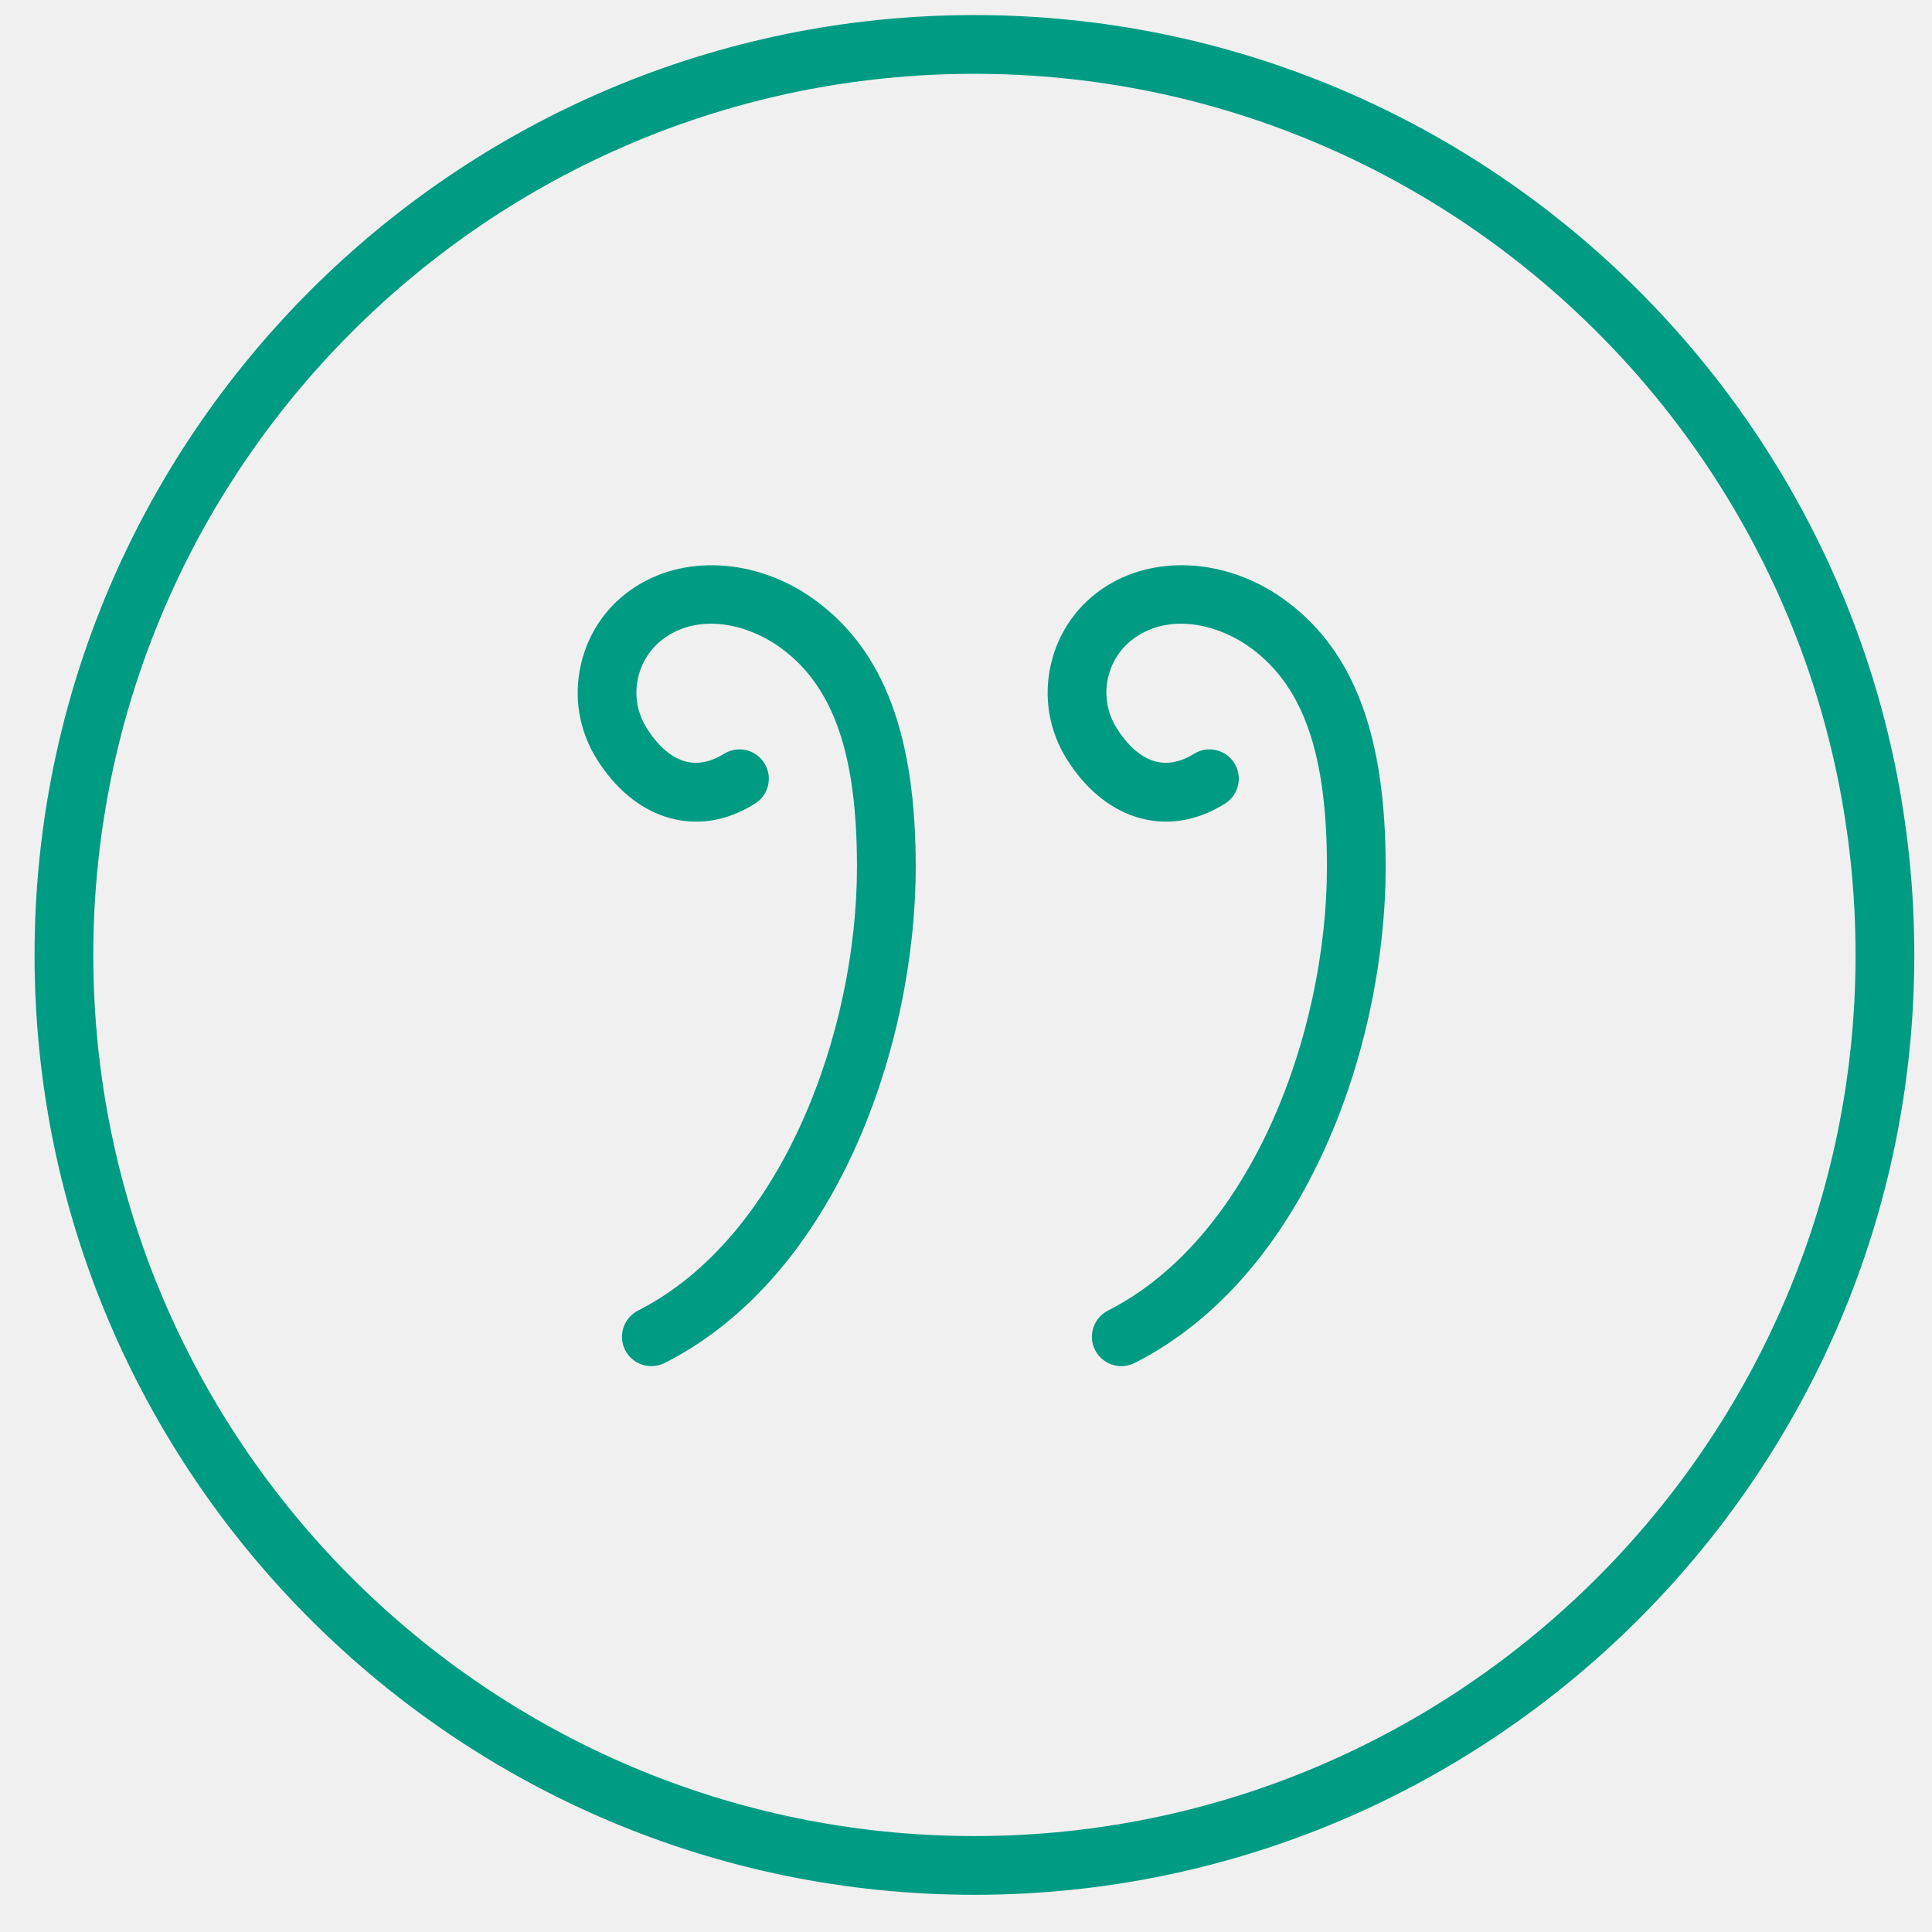
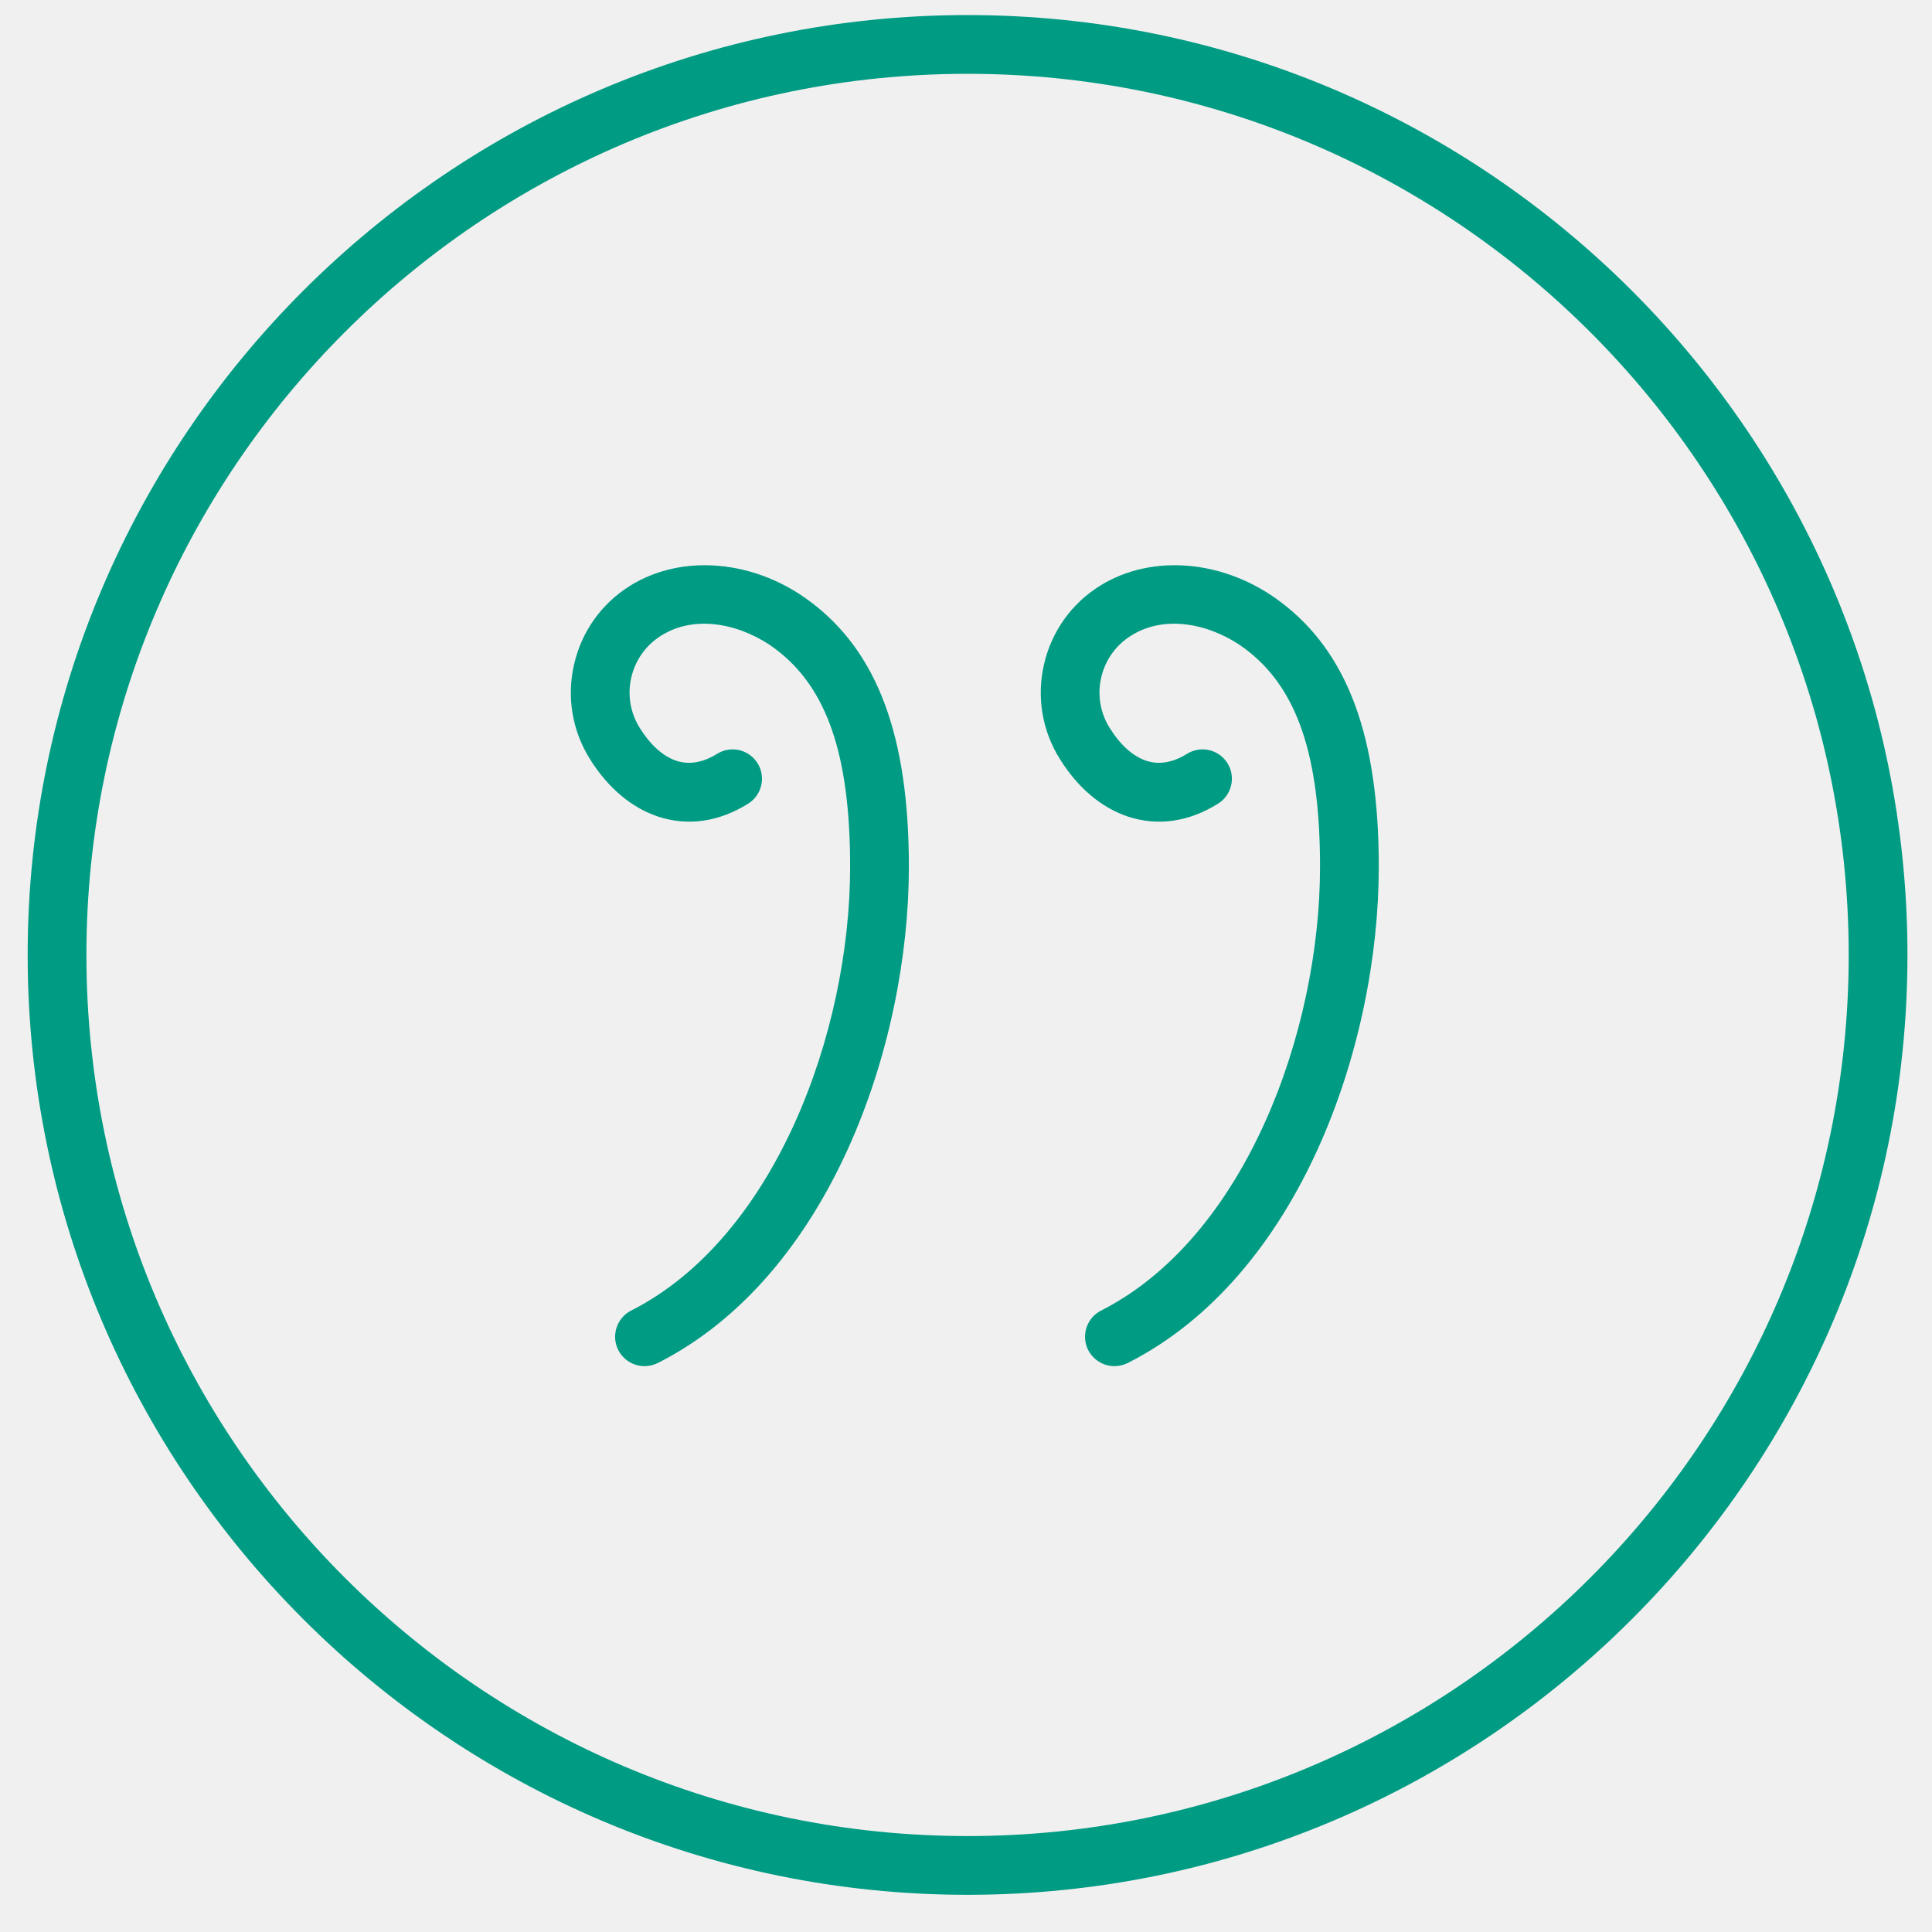
<svg xmlns="http://www.w3.org/2000/svg" width="44" height="44" viewBox="0 0 44 44" fill="none">
-   <g clip-path="url(#clip0_461:4139)">
-     <path d="M22.192 43.153C33.994 43.153 43.597 33.55 43.597 21.748C43.597 9.946 33.994 0.343 22.192 0.343C10.39 0.343 0.787 9.946 0.787 21.748C0.787 33.55 10.39 43.153 22.192 43.153ZM22.192 1.681C33.257 1.681 42.259 10.683 42.259 21.748C42.259 32.813 33.257 41.815 22.192 41.815C11.127 41.815 2.125 32.813 2.125 21.748C2.125 10.683 11.127 1.681 22.192 1.681Z" fill="#009B83" />
-     <path d="M15.148 18.599C15.826 18.82 16.531 18.718 17.196 18.302C17.508 18.107 17.604 17.693 17.407 17.38C17.212 17.068 16.8 16.972 16.486 17.169C16.163 17.369 15.853 17.42 15.565 17.328C15.259 17.228 14.97 16.969 14.728 16.581C14.511 16.236 14.441 15.827 14.533 15.43C14.625 15.031 14.866 14.694 15.212 14.477C16.039 13.955 17.114 14.254 17.811 14.777C18.99 15.658 19.517 17.192 19.517 19.741C19.517 23.506 17.805 28.187 14.531 29.847C14.202 30.015 14.07 30.417 14.237 30.748C14.357 30.979 14.591 31.113 14.835 31.113C14.937 31.113 15.04 31.089 15.139 31.041C19.065 29.049 20.855 23.786 20.855 19.741C20.855 16.769 20.143 14.852 18.614 13.705C17.34 12.746 15.687 12.603 14.503 13.343C13.854 13.748 13.402 14.382 13.231 15.129C13.058 15.875 13.188 16.643 13.593 17.291C14.004 17.946 14.54 18.398 15.148 18.599Z" fill="#009B83" />
-     <path d="M25.851 18.599C26.528 18.82 27.234 18.718 27.899 18.302C28.211 18.107 28.307 17.693 28.111 17.38C27.915 17.068 27.503 16.972 27.189 17.169C26.868 17.369 26.556 17.42 26.268 17.328C25.962 17.228 25.673 16.969 25.431 16.581C25.214 16.236 25.145 15.827 25.236 15.43C25.328 15.031 25.569 14.694 25.915 14.477C26.743 13.955 27.819 14.254 28.515 14.777C29.693 15.658 30.22 17.192 30.22 19.741C30.22 23.506 28.508 28.187 25.234 29.847C24.905 30.015 24.773 30.417 24.94 30.748C25.06 30.979 25.294 31.113 25.538 31.113C25.64 31.113 25.743 31.089 25.842 31.041C29.768 29.049 31.558 23.786 31.558 19.741C31.558 16.769 30.846 14.852 29.317 13.705C28.044 12.746 26.39 12.603 25.206 13.343C24.557 13.748 24.105 14.382 23.934 15.129C23.761 15.875 23.891 16.643 24.296 17.291C24.707 17.946 25.244 18.398 25.851 18.599Z" fill="#009B83" />
+   <g clip-path="url(#clip0_461_4139)">
+     <path d="M22.036 43.153C33.838 43.153 43.441 33.55 43.441 21.748C43.441 9.946 33.838 0.343 22.036 0.343C10.233 0.343 0.63 9.946 0.63 21.748C0.63 33.55 10.233 43.153 22.036 43.153ZM22.036 1.681C33.101 1.681 42.103 10.683 42.103 21.748C42.103 32.813 33.101 41.815 22.036 41.815C10.97 41.815 1.968 32.813 1.968 21.748C1.968 10.683 10.97 1.681 22.036 1.681Z" fill="#009B83" />
+     <path d="M14.992 18.599C15.67 18.82 16.375 18.718 17.04 18.302C17.352 18.107 17.448 17.693 17.252 17.38C17.056 17.068 16.644 16.972 16.33 17.169C16.007 17.369 15.697 17.42 15.409 17.328C15.103 17.227 14.814 16.969 14.572 16.581C14.355 16.236 14.286 15.827 14.377 15.43C14.469 15.031 14.71 14.694 15.056 14.477C15.883 13.955 16.959 14.254 17.656 14.777C18.834 15.658 19.361 17.191 19.361 19.741C19.361 23.506 17.649 28.187 14.375 29.847C14.046 30.014 13.914 30.417 14.081 30.747C14.201 30.979 14.435 31.113 14.679 31.113C14.781 31.113 14.884 31.089 14.983 31.041C18.909 29.049 20.699 23.785 20.699 19.741C20.699 16.769 19.987 14.852 18.458 13.705C17.185 12.746 15.531 12.603 14.347 13.342C13.698 13.748 13.246 14.382 13.075 15.129C12.902 15.875 13.032 16.643 13.437 17.29C13.848 17.946 14.385 18.398 14.992 18.599Z" fill="#009B83" />
+     <path d="M25.694 18.599C26.371 18.82 27.077 18.718 27.742 18.302C28.054 18.107 28.15 17.693 27.954 17.38C27.758 17.068 27.346 16.972 27.032 17.169C26.711 17.369 26.399 17.42 26.111 17.328C25.805 17.227 25.516 16.969 25.274 16.581C25.057 16.236 24.988 15.827 25.079 15.43C25.171 15.031 25.412 14.694 25.758 14.477C26.586 13.955 27.662 14.254 28.358 14.777C29.536 15.658 30.063 17.191 30.063 19.741C30.063 23.506 28.351 28.187 25.077 29.847C24.748 30.014 24.616 30.417 24.783 30.747C24.904 30.979 25.138 31.113 25.381 31.113C25.483 31.113 25.586 31.089 25.685 31.041C29.611 29.049 31.401 23.785 31.401 19.741C31.401 16.769 30.689 14.852 29.16 13.705C27.887 12.746 26.233 12.603 25.049 13.342C24.401 13.748 23.948 14.382 23.777 15.129C23.605 15.875 23.734 16.643 24.14 17.29C24.55 17.946 25.087 18.398 25.694 18.599Z" fill="#009B83" />
  </g>
  <defs>
-     <clipPath id="clip0_461:4139">
-       <rect width="42.81" height="42.81" fill="white" transform="translate(0.787109 0.343018)" />
+     <clipPath id="clip0_461_4139">
+       <rect width="42.81" height="42.81" fill="white" transform="translate(0.630493 0.342773)" />
    </clipPath>
  </defs>
</svg>
